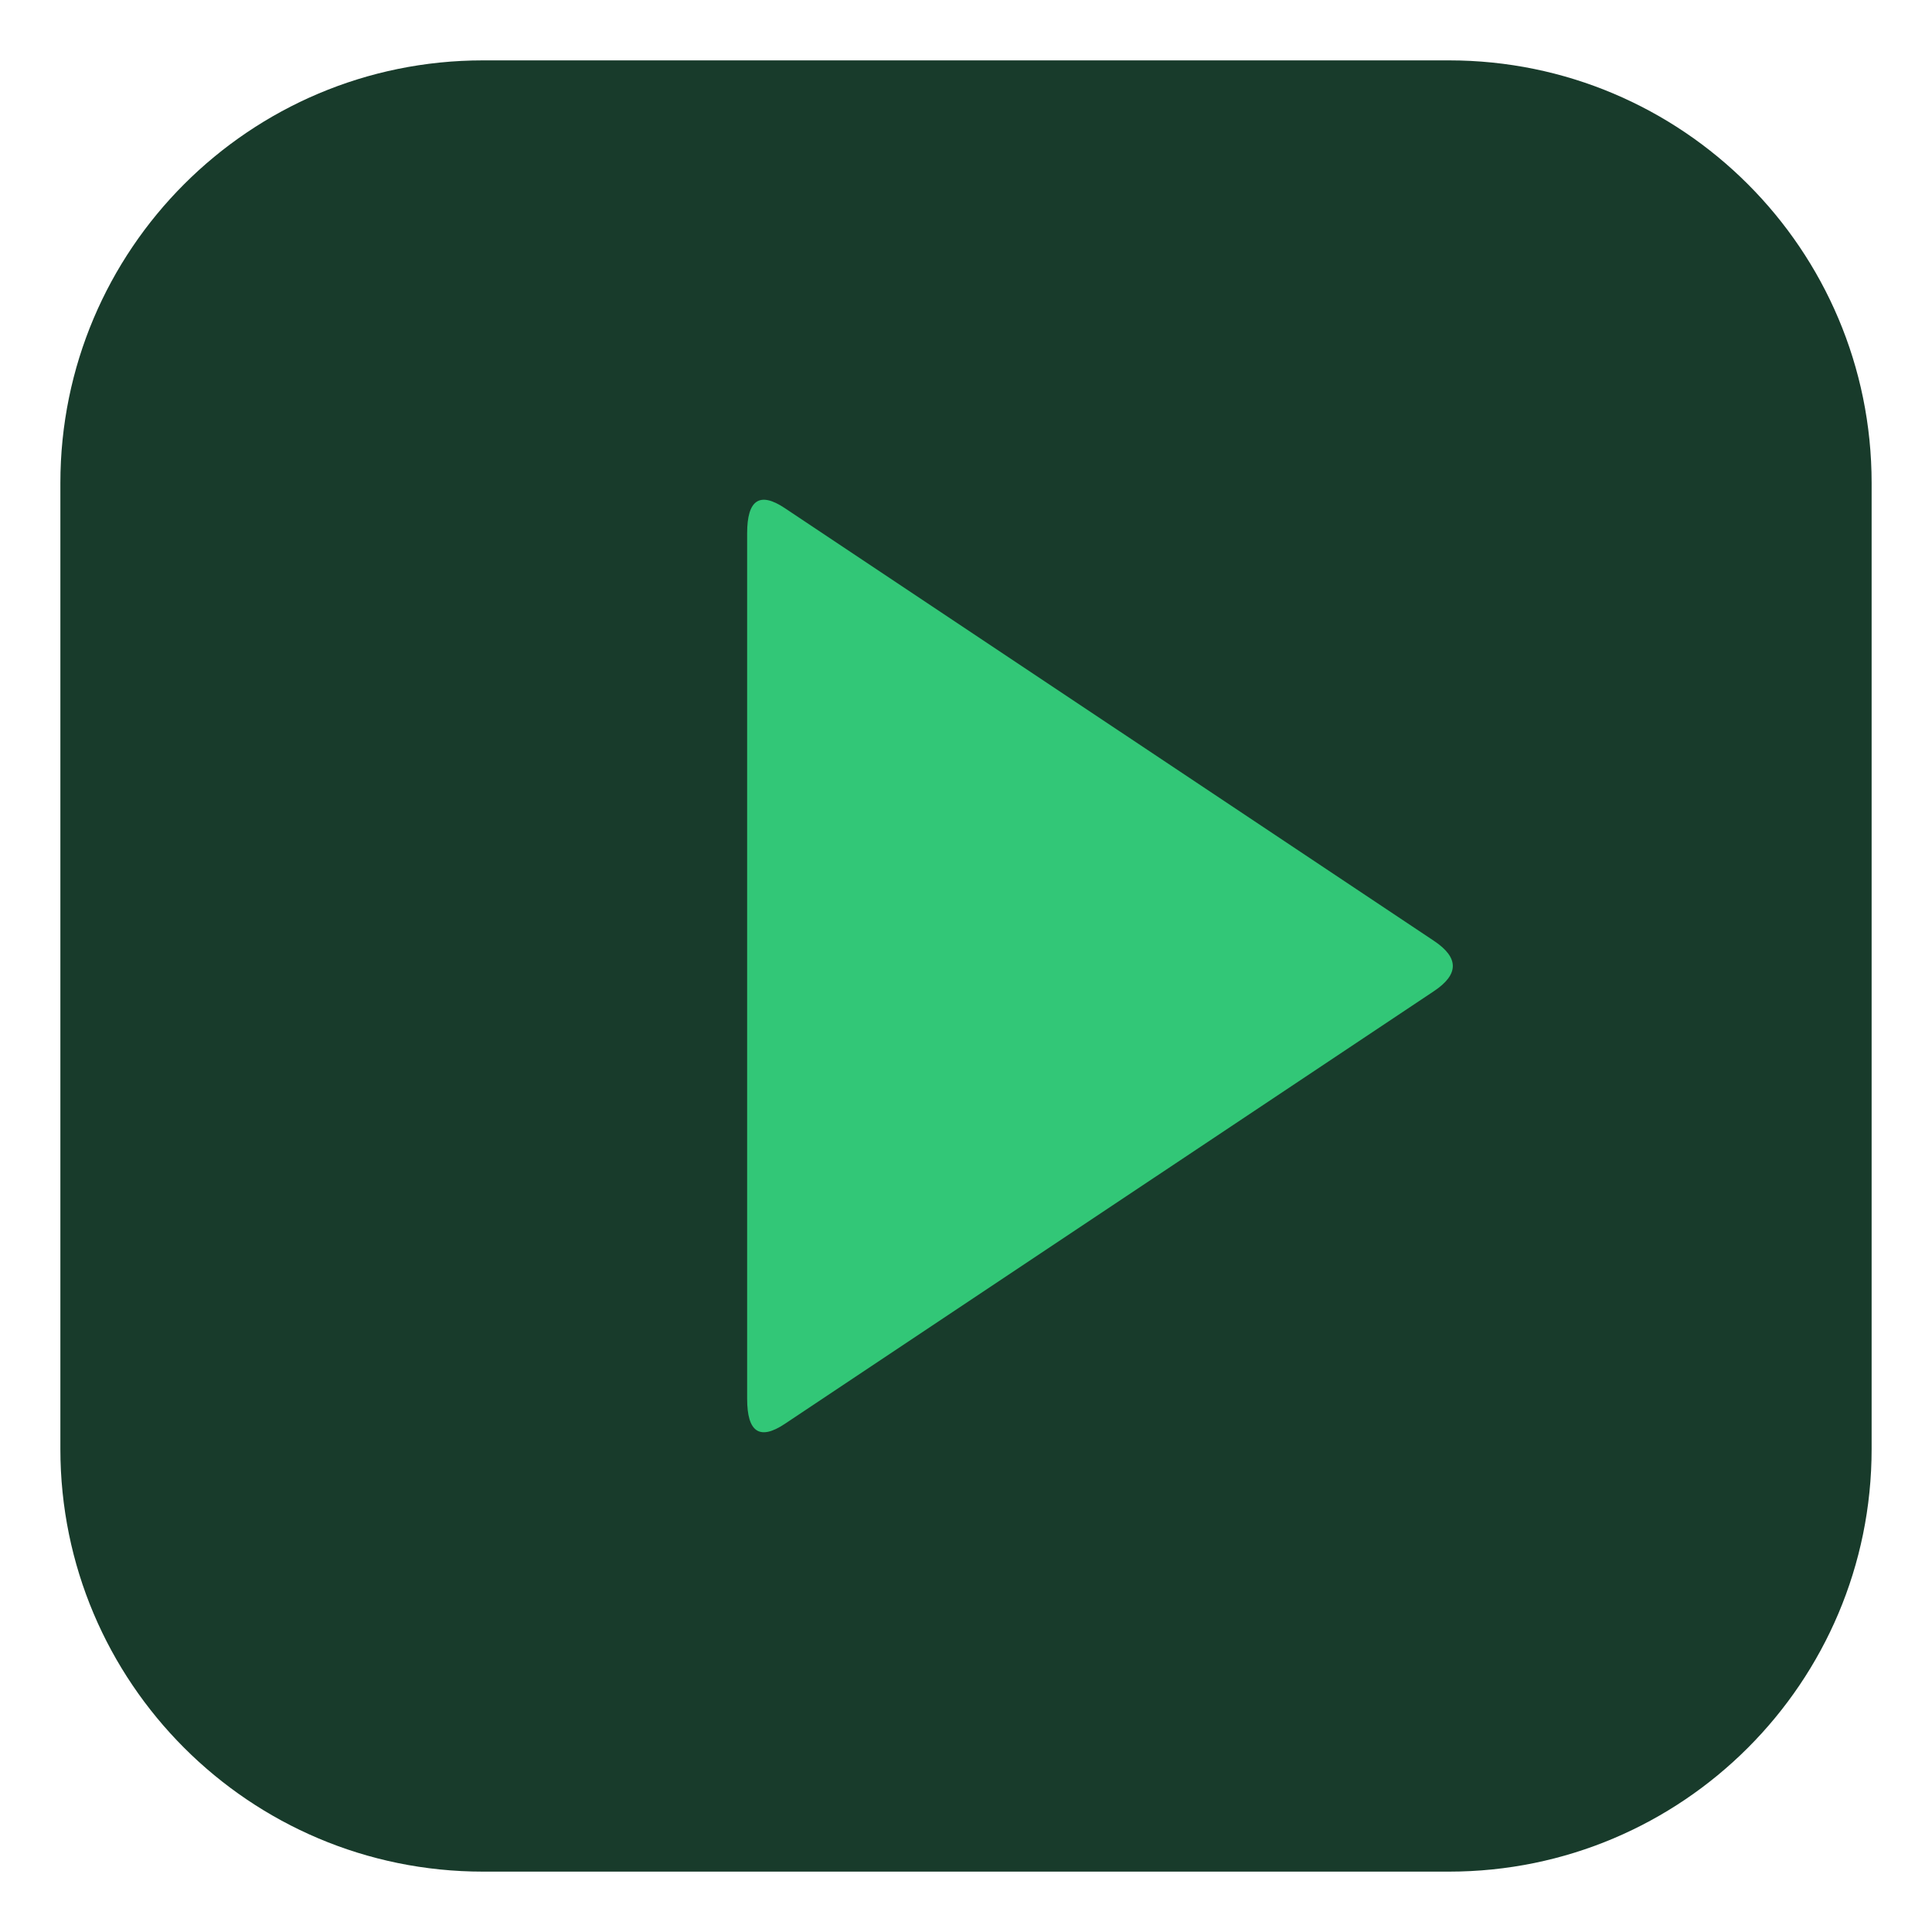
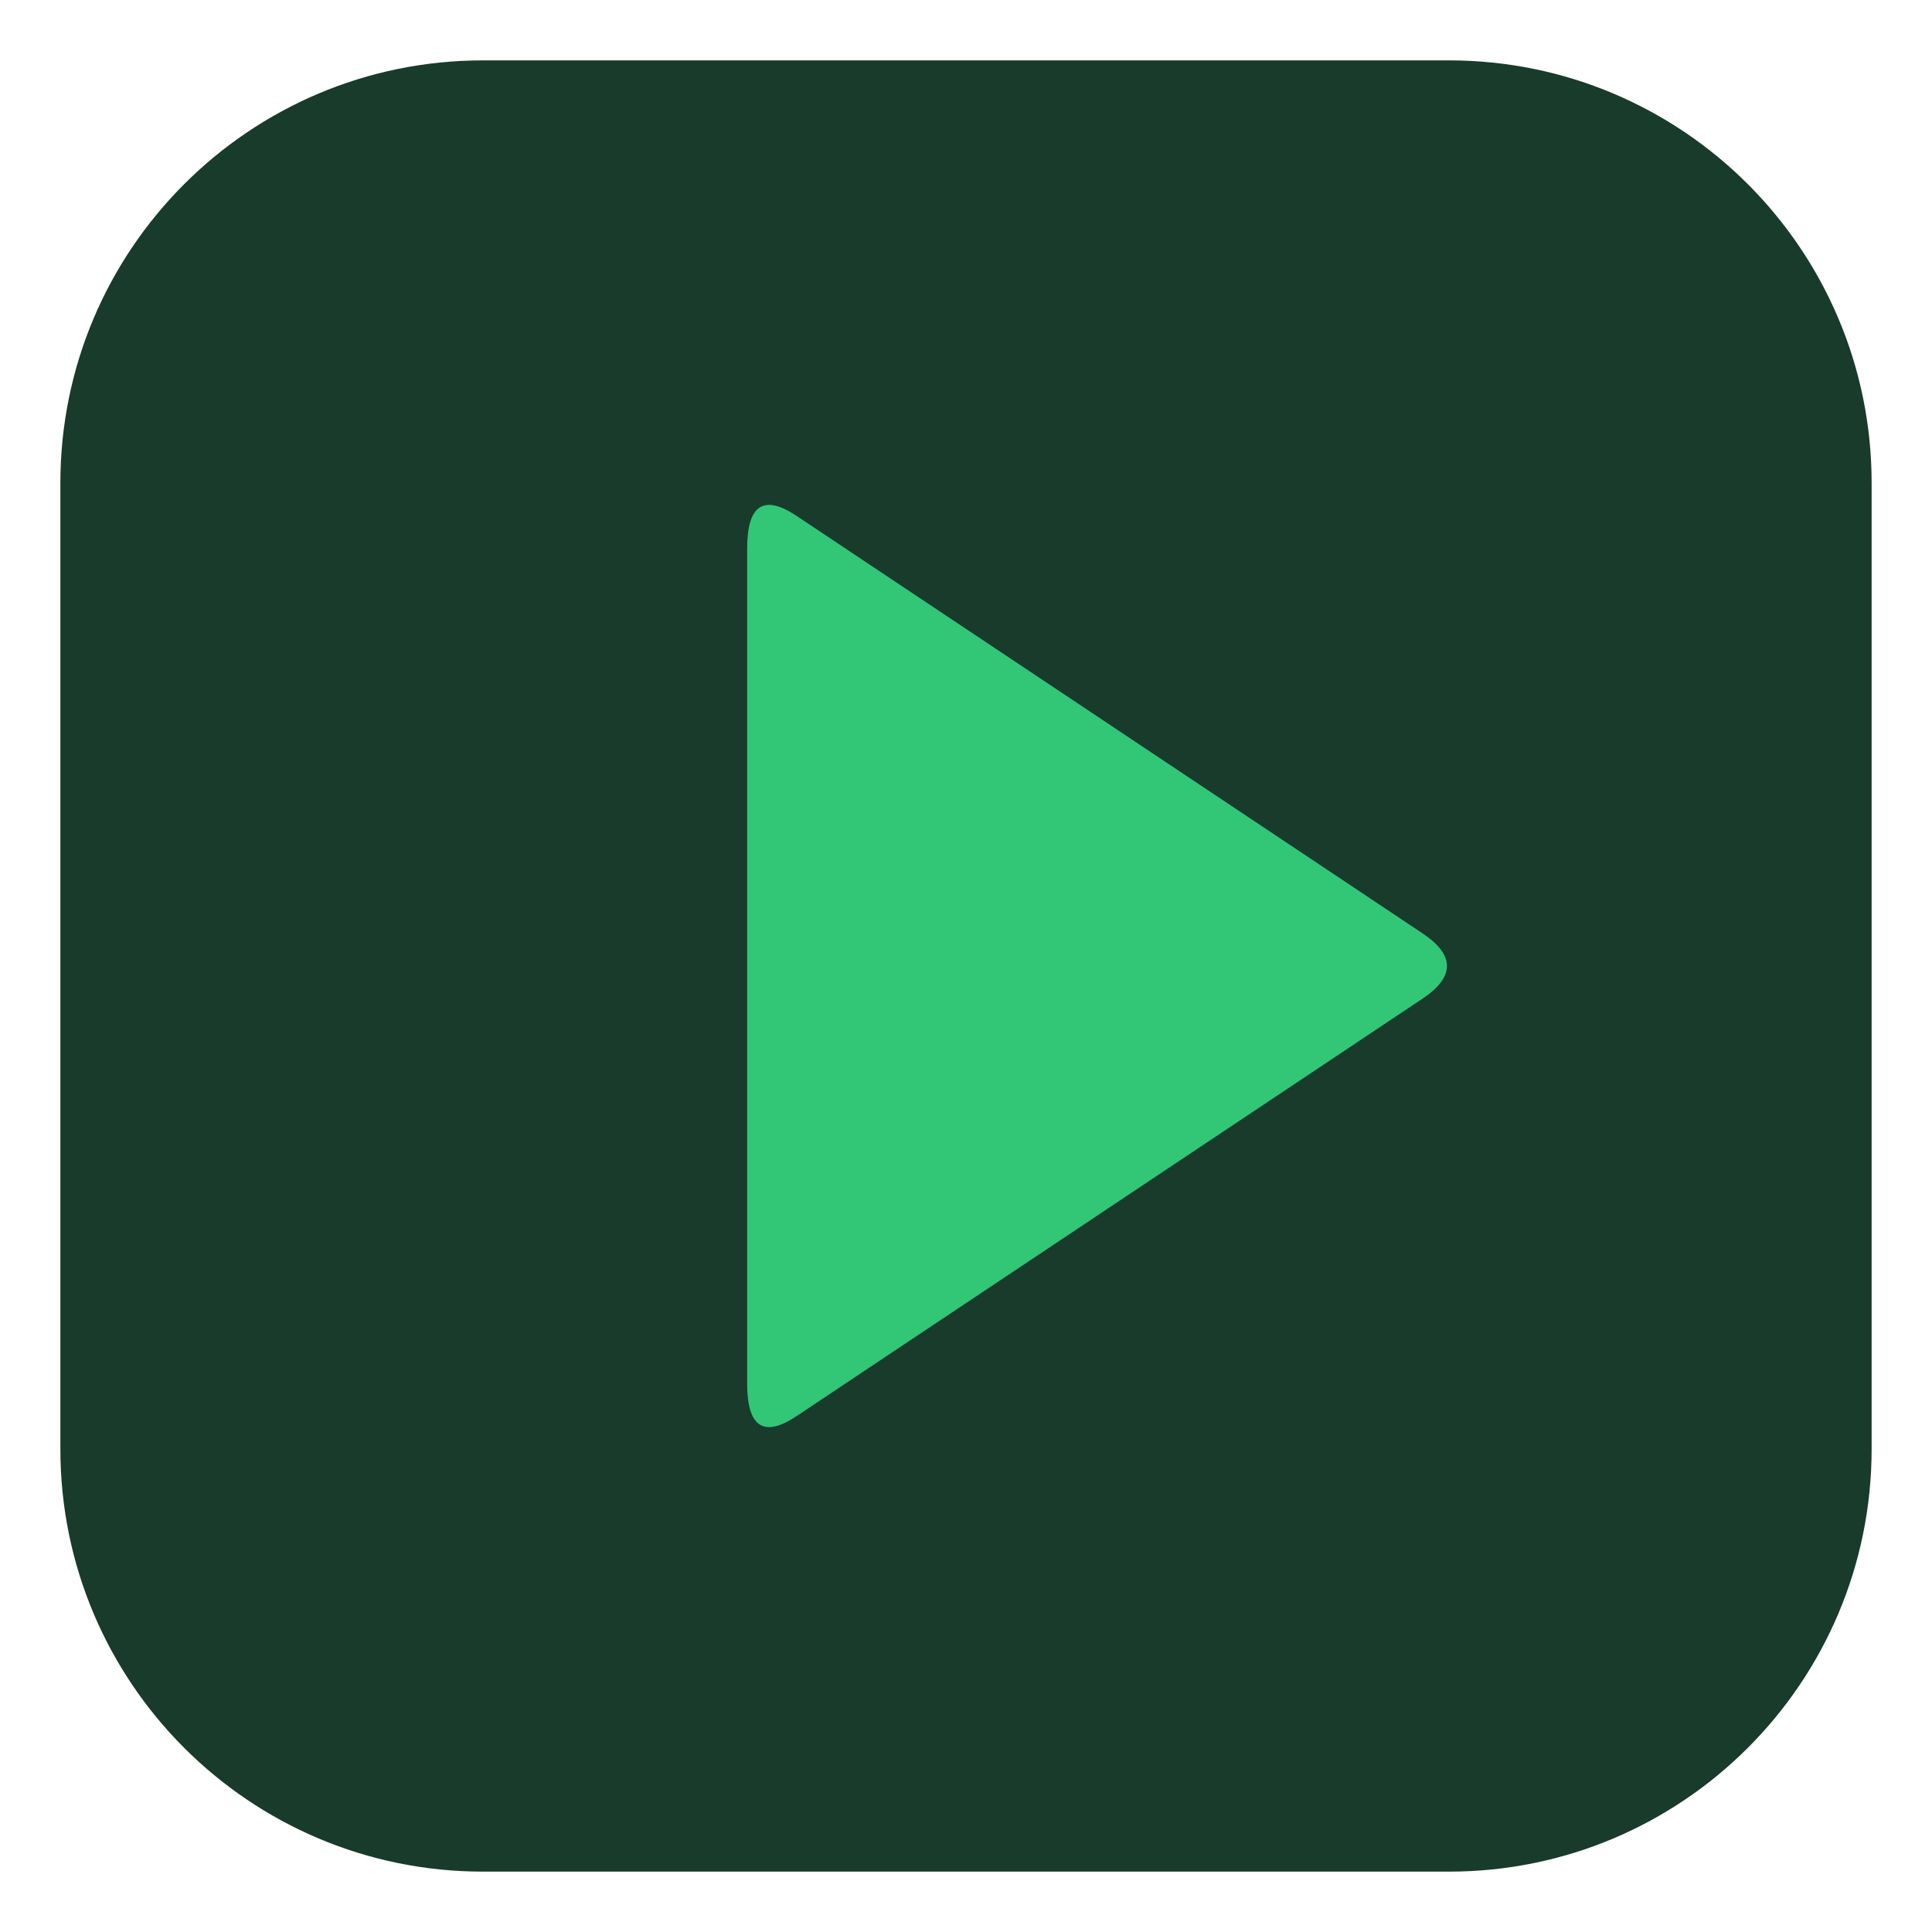
<svg xmlns="http://www.w3.org/2000/svg" viewBox="0 0 256 256">
  <rect x="8" y="8" width="240" height="240" rx="56" fill="#183B2B" />
-   <path fill="#32C777" d="M0,5.2 Q0,0 4.5,2.6 L82.1,47.4 Q86.6,50 82.1,52.6 L4.5,97.4 Q0,100 0,94.8 Z" transform="translate(99 64) scale(1.108545 1.28)" />
+   <path fill="#32C777" d="M0,6.8 Q0,0 5.9,3.4 L80.7,46.6 Q86.6,50 80.7,53.4 L5.9,96.6 Q0,100 0,93.2 Z" transform="translate(99 64) scale(1.108545 1.28)" />
</svg>
